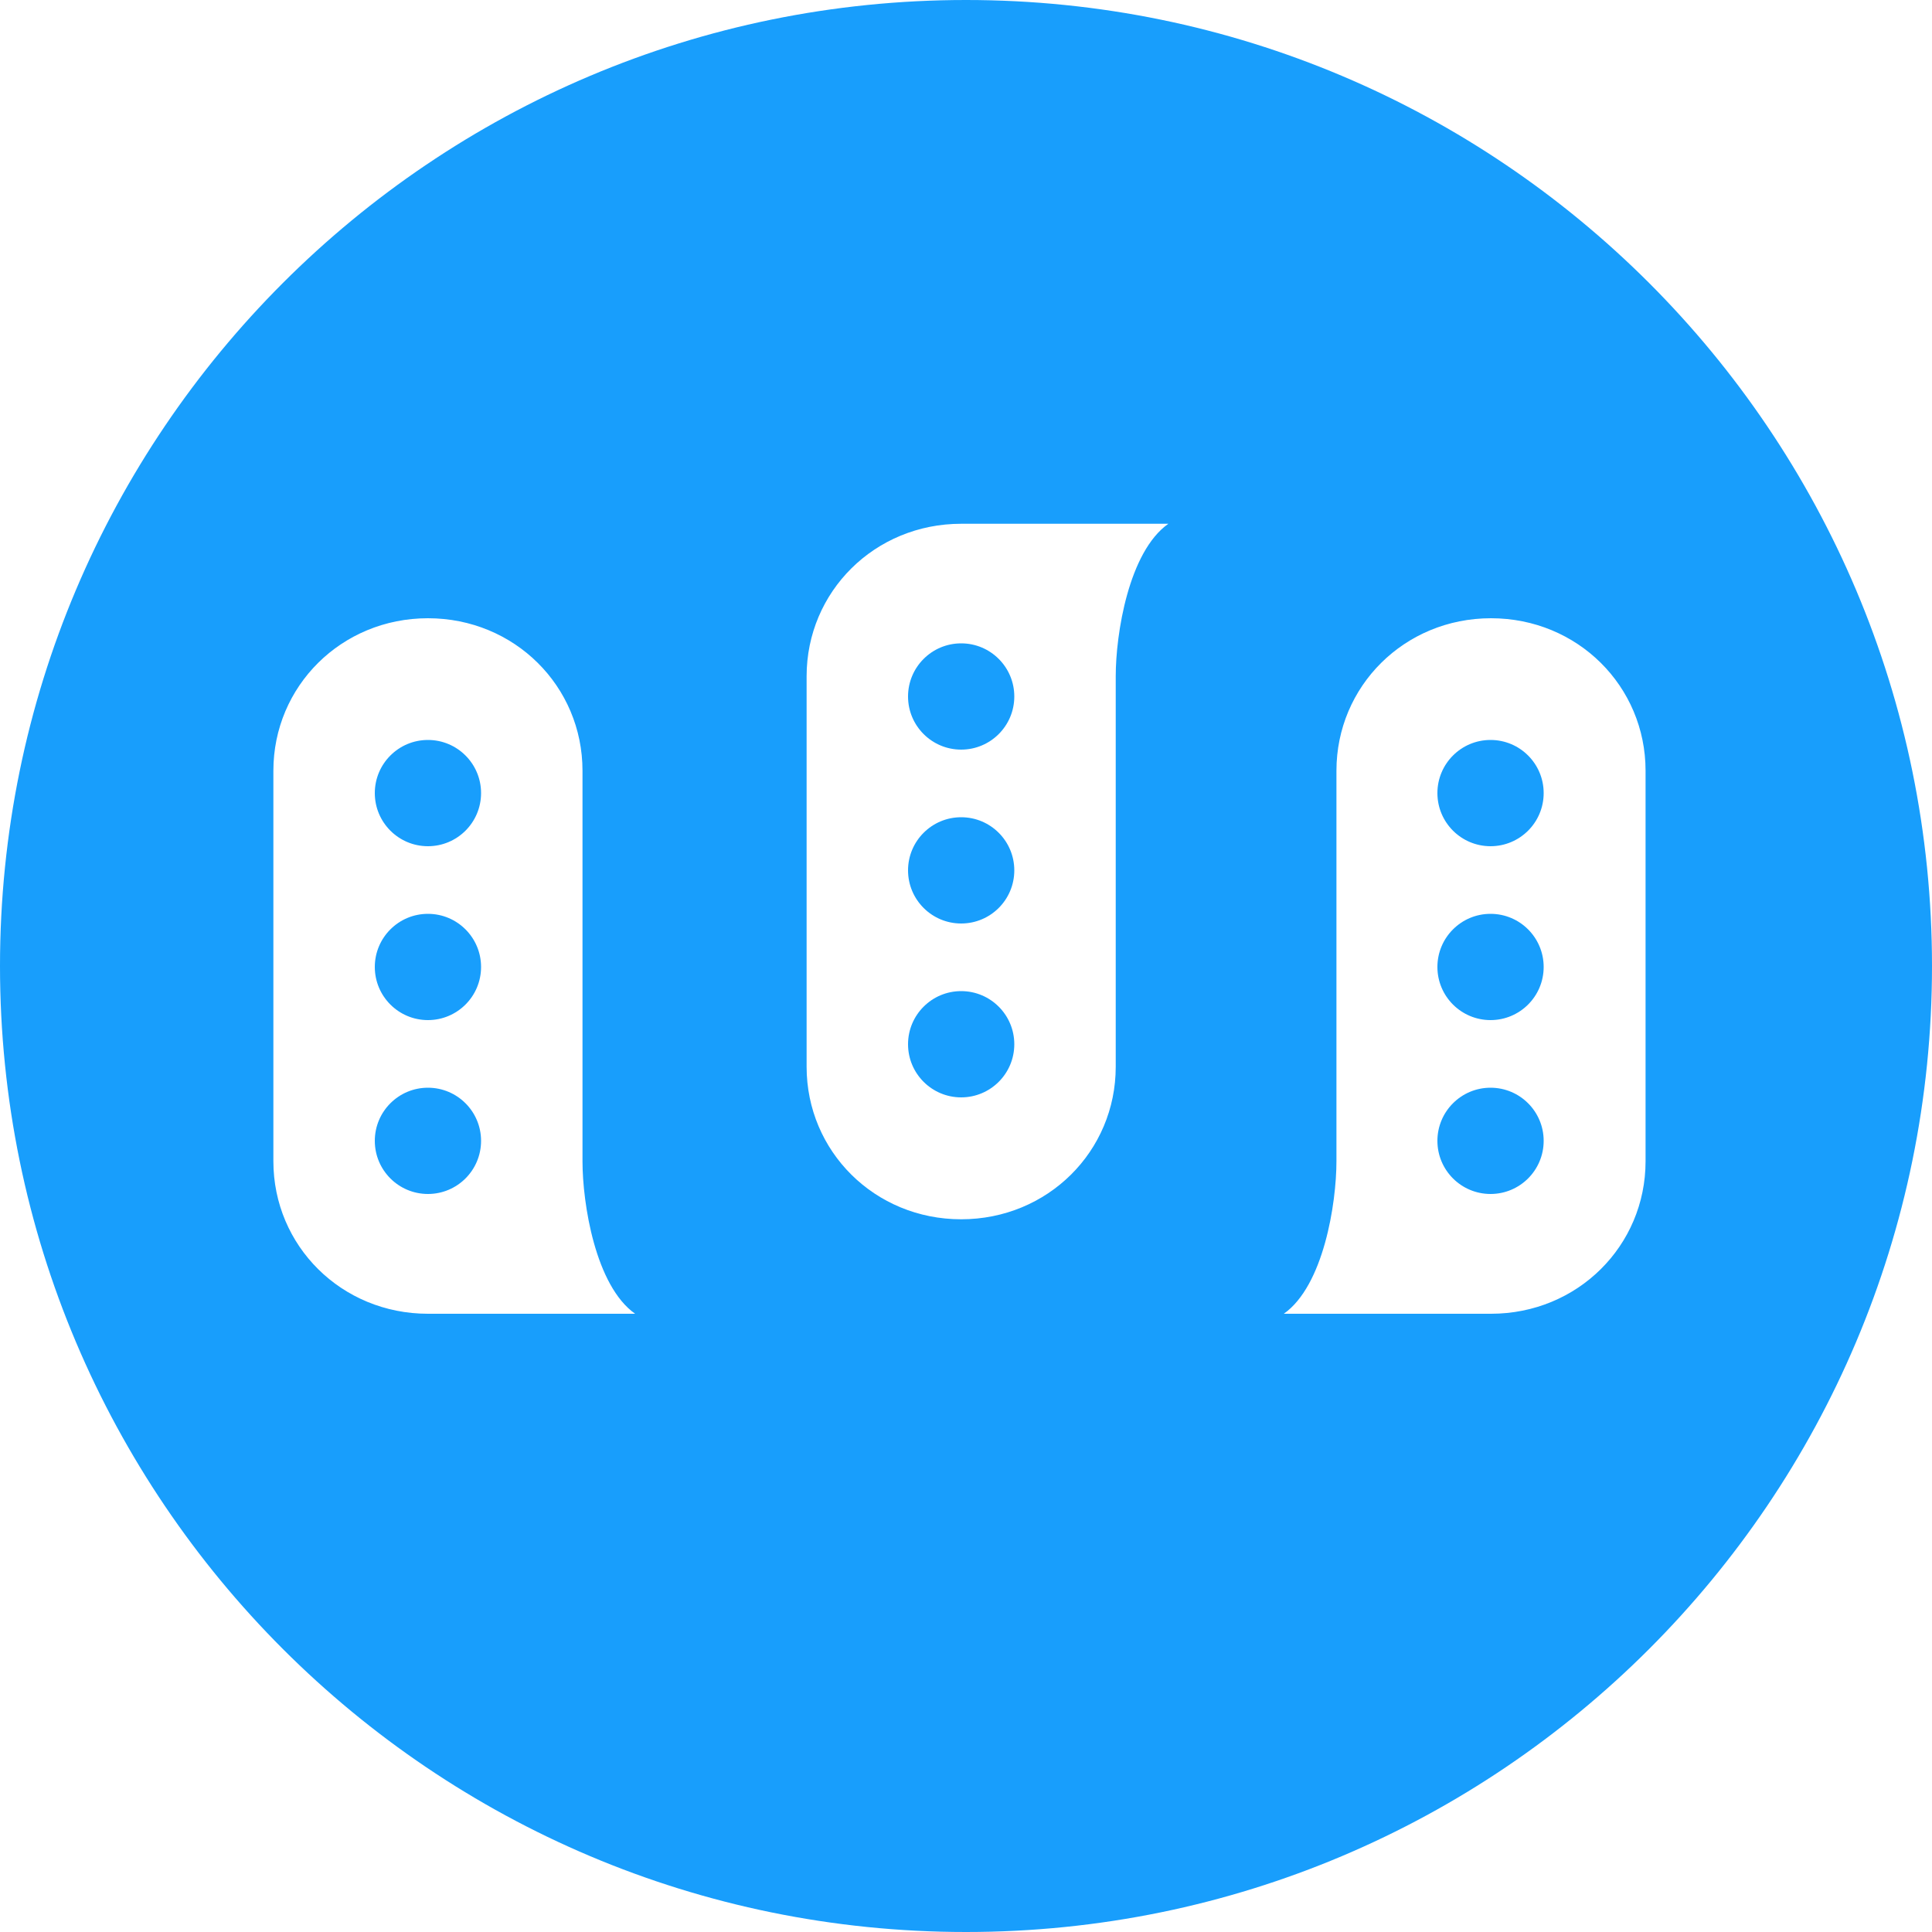
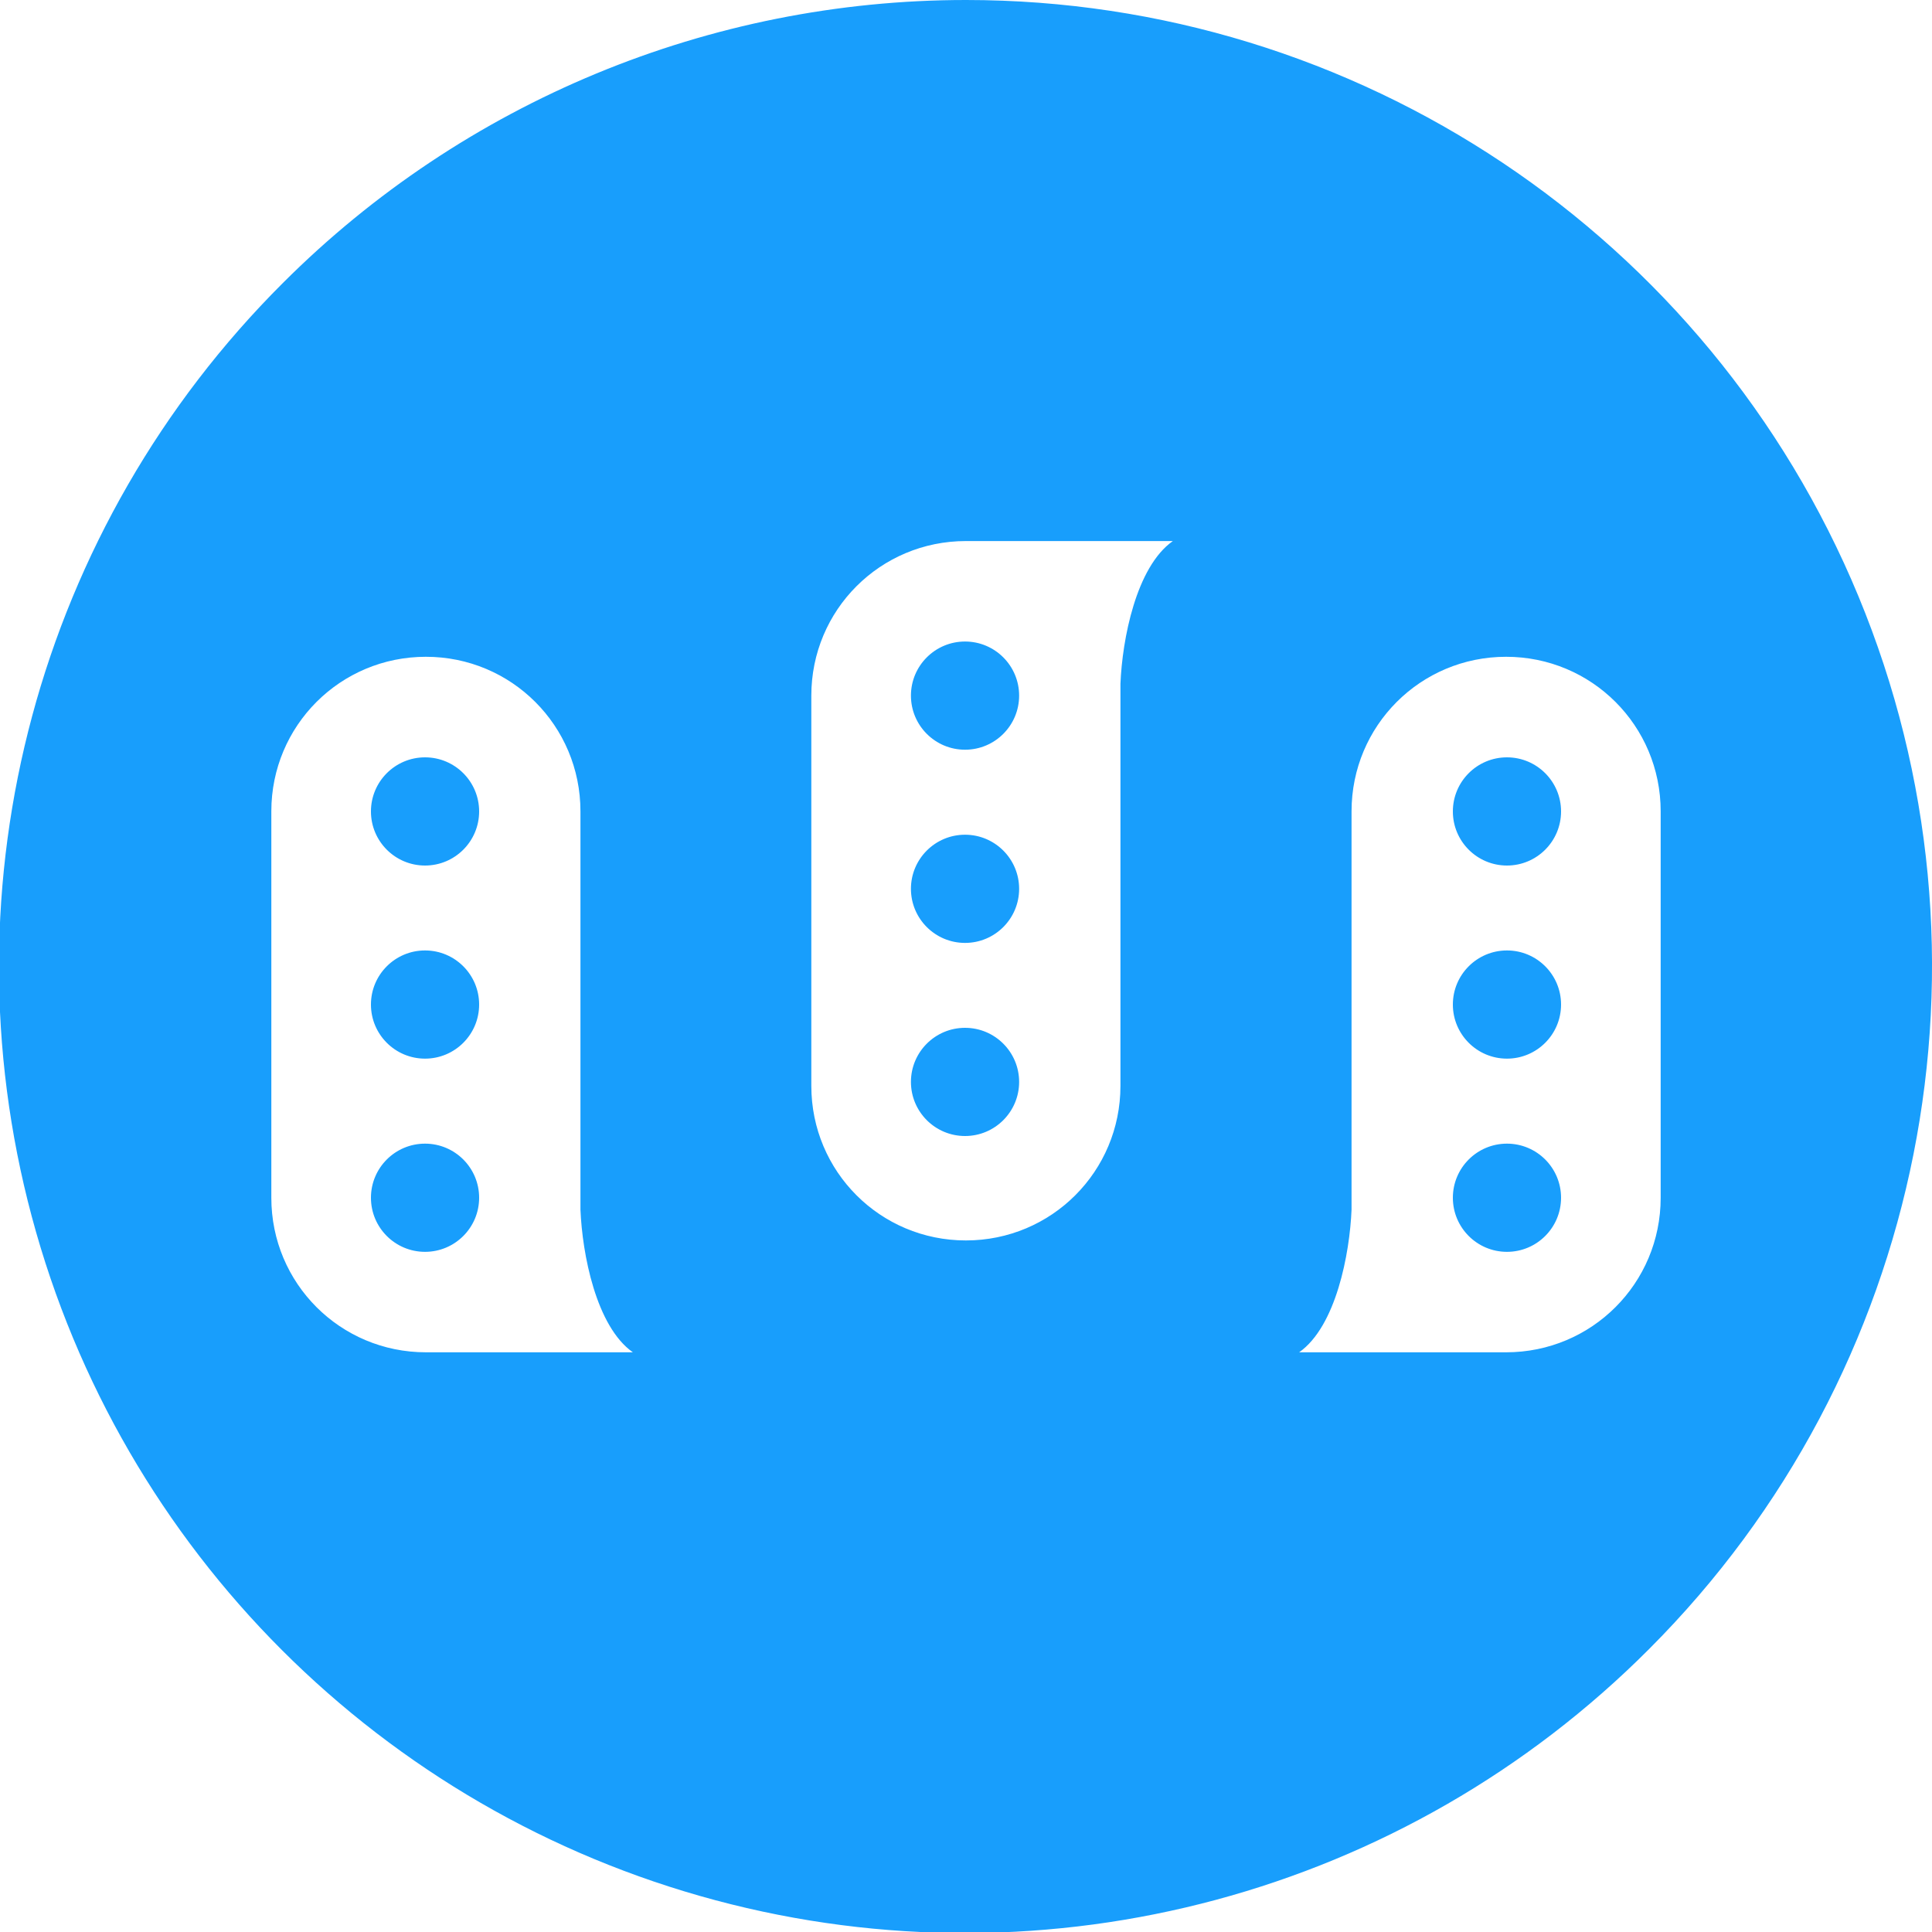
<svg xmlns="http://www.w3.org/2000/svg" viewBox="0 0 1000 1000" height="1000" width="1000">
-   <g fill="#189efc">
-     <path d="M500 0A500 500 0 0 0 0 500a500 500 0 0 0 500 500 500 500 0 0 0 500-500A500 500 0 0 0 500 0zm-2.5 271.1h107.24c-20.56 14.471-27.24 57.064-27.24 78.927v202.145c0 43.726-35.202 78.928-80 78.928s-80-35.202-80-78.928V350.027c0-43.725 35.202-78.927 80-78.927zm-276 48.9c44.798 0 80 35.202 80 78.928v202.144c0 21.863 6.68 64.456 27.24 78.928H221.5c-44.798 0-80-35.202-80-78.928V398.928c0-43.726 35.202-78.928 80-78.928zm550.24 0c44.799 0 80 35.202 80 78.928v202.144c0 43.726-35.201 78.928-80 78.928H664.5c20.56-14.472 27.24-57.065 27.24-78.928V398.928c0-43.726 35.202-78.928 80-78.928z" />
-     <g transform="translate(-2)">
-       <circle cx="223.5" cy="410.5" r="27.5" />
-       <circle cx="223.5" cy="500.5" r="27.5" />
-       <circle cx="223.5" cy="590.5" r="27.5" />
-     </g>
-     <g transform="matrix(1 0 0 -1 274 951)">
-       <circle cx="223.5" cy="410.5" r="27.5" />
-       <circle cx="223.5" cy="500.5" r="27.5" />
-       <circle cx="223.5" cy="590.5" r="27.5" />
-     </g>
-     <g transform="matrix(-1 0 0 1 995 0)">
-       <circle cx="223.5" cy="410.5" r="27.5" />
-       <circle cx="223.5" cy="500.5" r="27.5" />
-       <circle cx="223.5" cy="590.5" r="27.5" />
-     </g>
-   </g>
+   <path d="M500 0a500 500 0 0 0-353.553 146.447 500 500 0 1 0 707.106 707.106A500 500 0 0 0 500 0zm-.059 280.05h107.12c-19.071 13.424-26.187 51.016-27.12 73.843V562.05c0 44.32-35.68 80-80 80s-80-35.68-80-80v-202c0-44.32 35.68-80 80-80zm-.441 52c-15.464 0-28 12.537-28 28 0 15.465 12.536 28 28 28s28-12.535 28-28c0-15.463-12.536-28-28-28zm-279.059 7.9c44.32 0 80 35.68 80 80v206.157c.933 22.827 8.049 60.42 27.12 73.842H220.44c-44.32 0-80-35.68-80-80v-200c0-44.32 35.68-80 80-80zm559.12 0c44.32 0 80 35.68 80 80v200c0 44.32-35.68 80-80 80H672.44c19.071-13.424 26.187-51.016 27.12-73.843V419.95c0-44.32 35.68-80 80-80zM220 392c-15.464 0-28 12.536-28 28s12.536 28 28 28 28-12.536 28-28-12.536-28-28-28zm560 0c-15.464 0-28 12.536-28 28s12.536 28 28 28 28-12.536 28-28-12.536-28-28-28zm-280.5 40.05c-15.464 0-28 12.537-28 28 0 15.465 12.536 28 28 28s28-12.535 28-28c0-15.463-12.536-28-28-28zM220 491.95c-15.464 0-28 12.535-28 28 0 15.463 12.536 28 28 28s28-12.537 28-28c0-15.465-12.536-28-28-28zm560 0c-15.464 0-28 12.535-28 28 0 15.463 12.536 28 28 28s28-12.537 28-28c0-15.465-12.536-28-28-28zM499.5 532c-15.464 0-28 12.536-28 28s12.536 28 28 28 28-12.536 28-28-12.536-28-28-28zM220 591.95c-15.464 0-28 12.535-28 28 0 15.463 12.536 28 28 28s28-12.537 28-28c0-15.465-12.536-28-28-28zm560 0c-15.464 0-28 12.535-28 28 0 15.463 12.536 28 28 28s28-12.537 28-28c0-15.465-12.536-28-28-28z" fill="#189efc" />
</svg>
